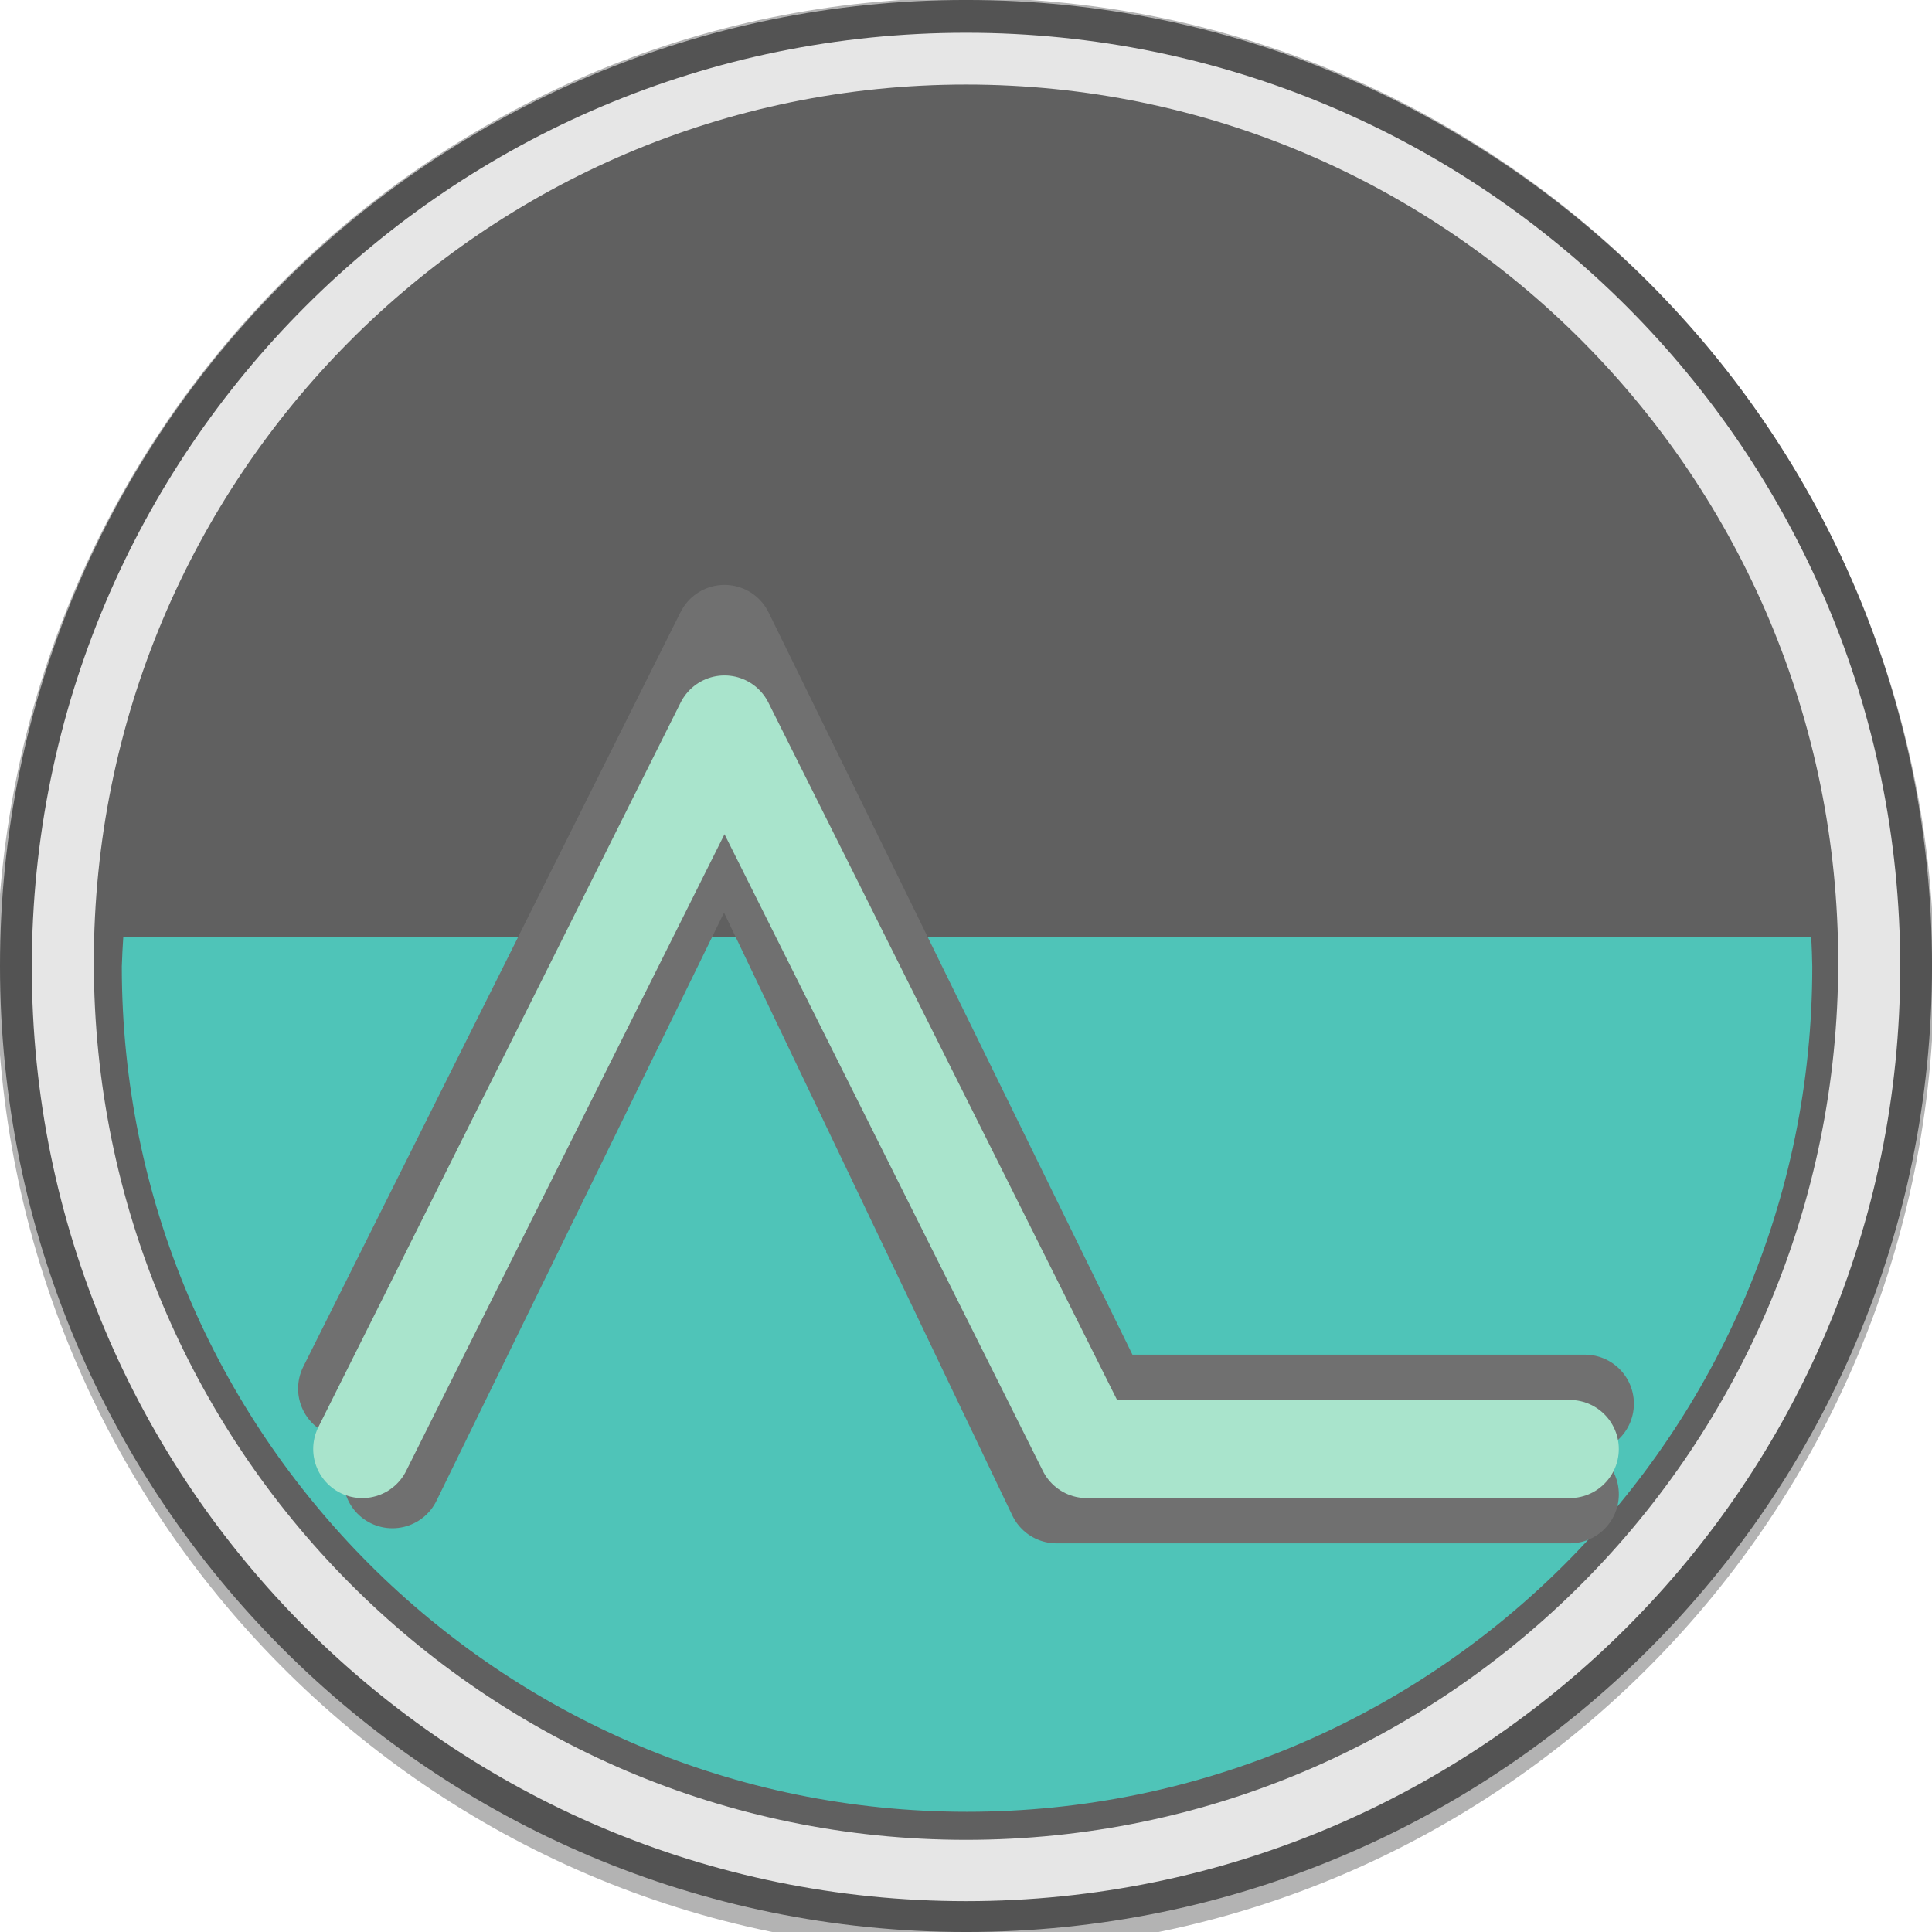
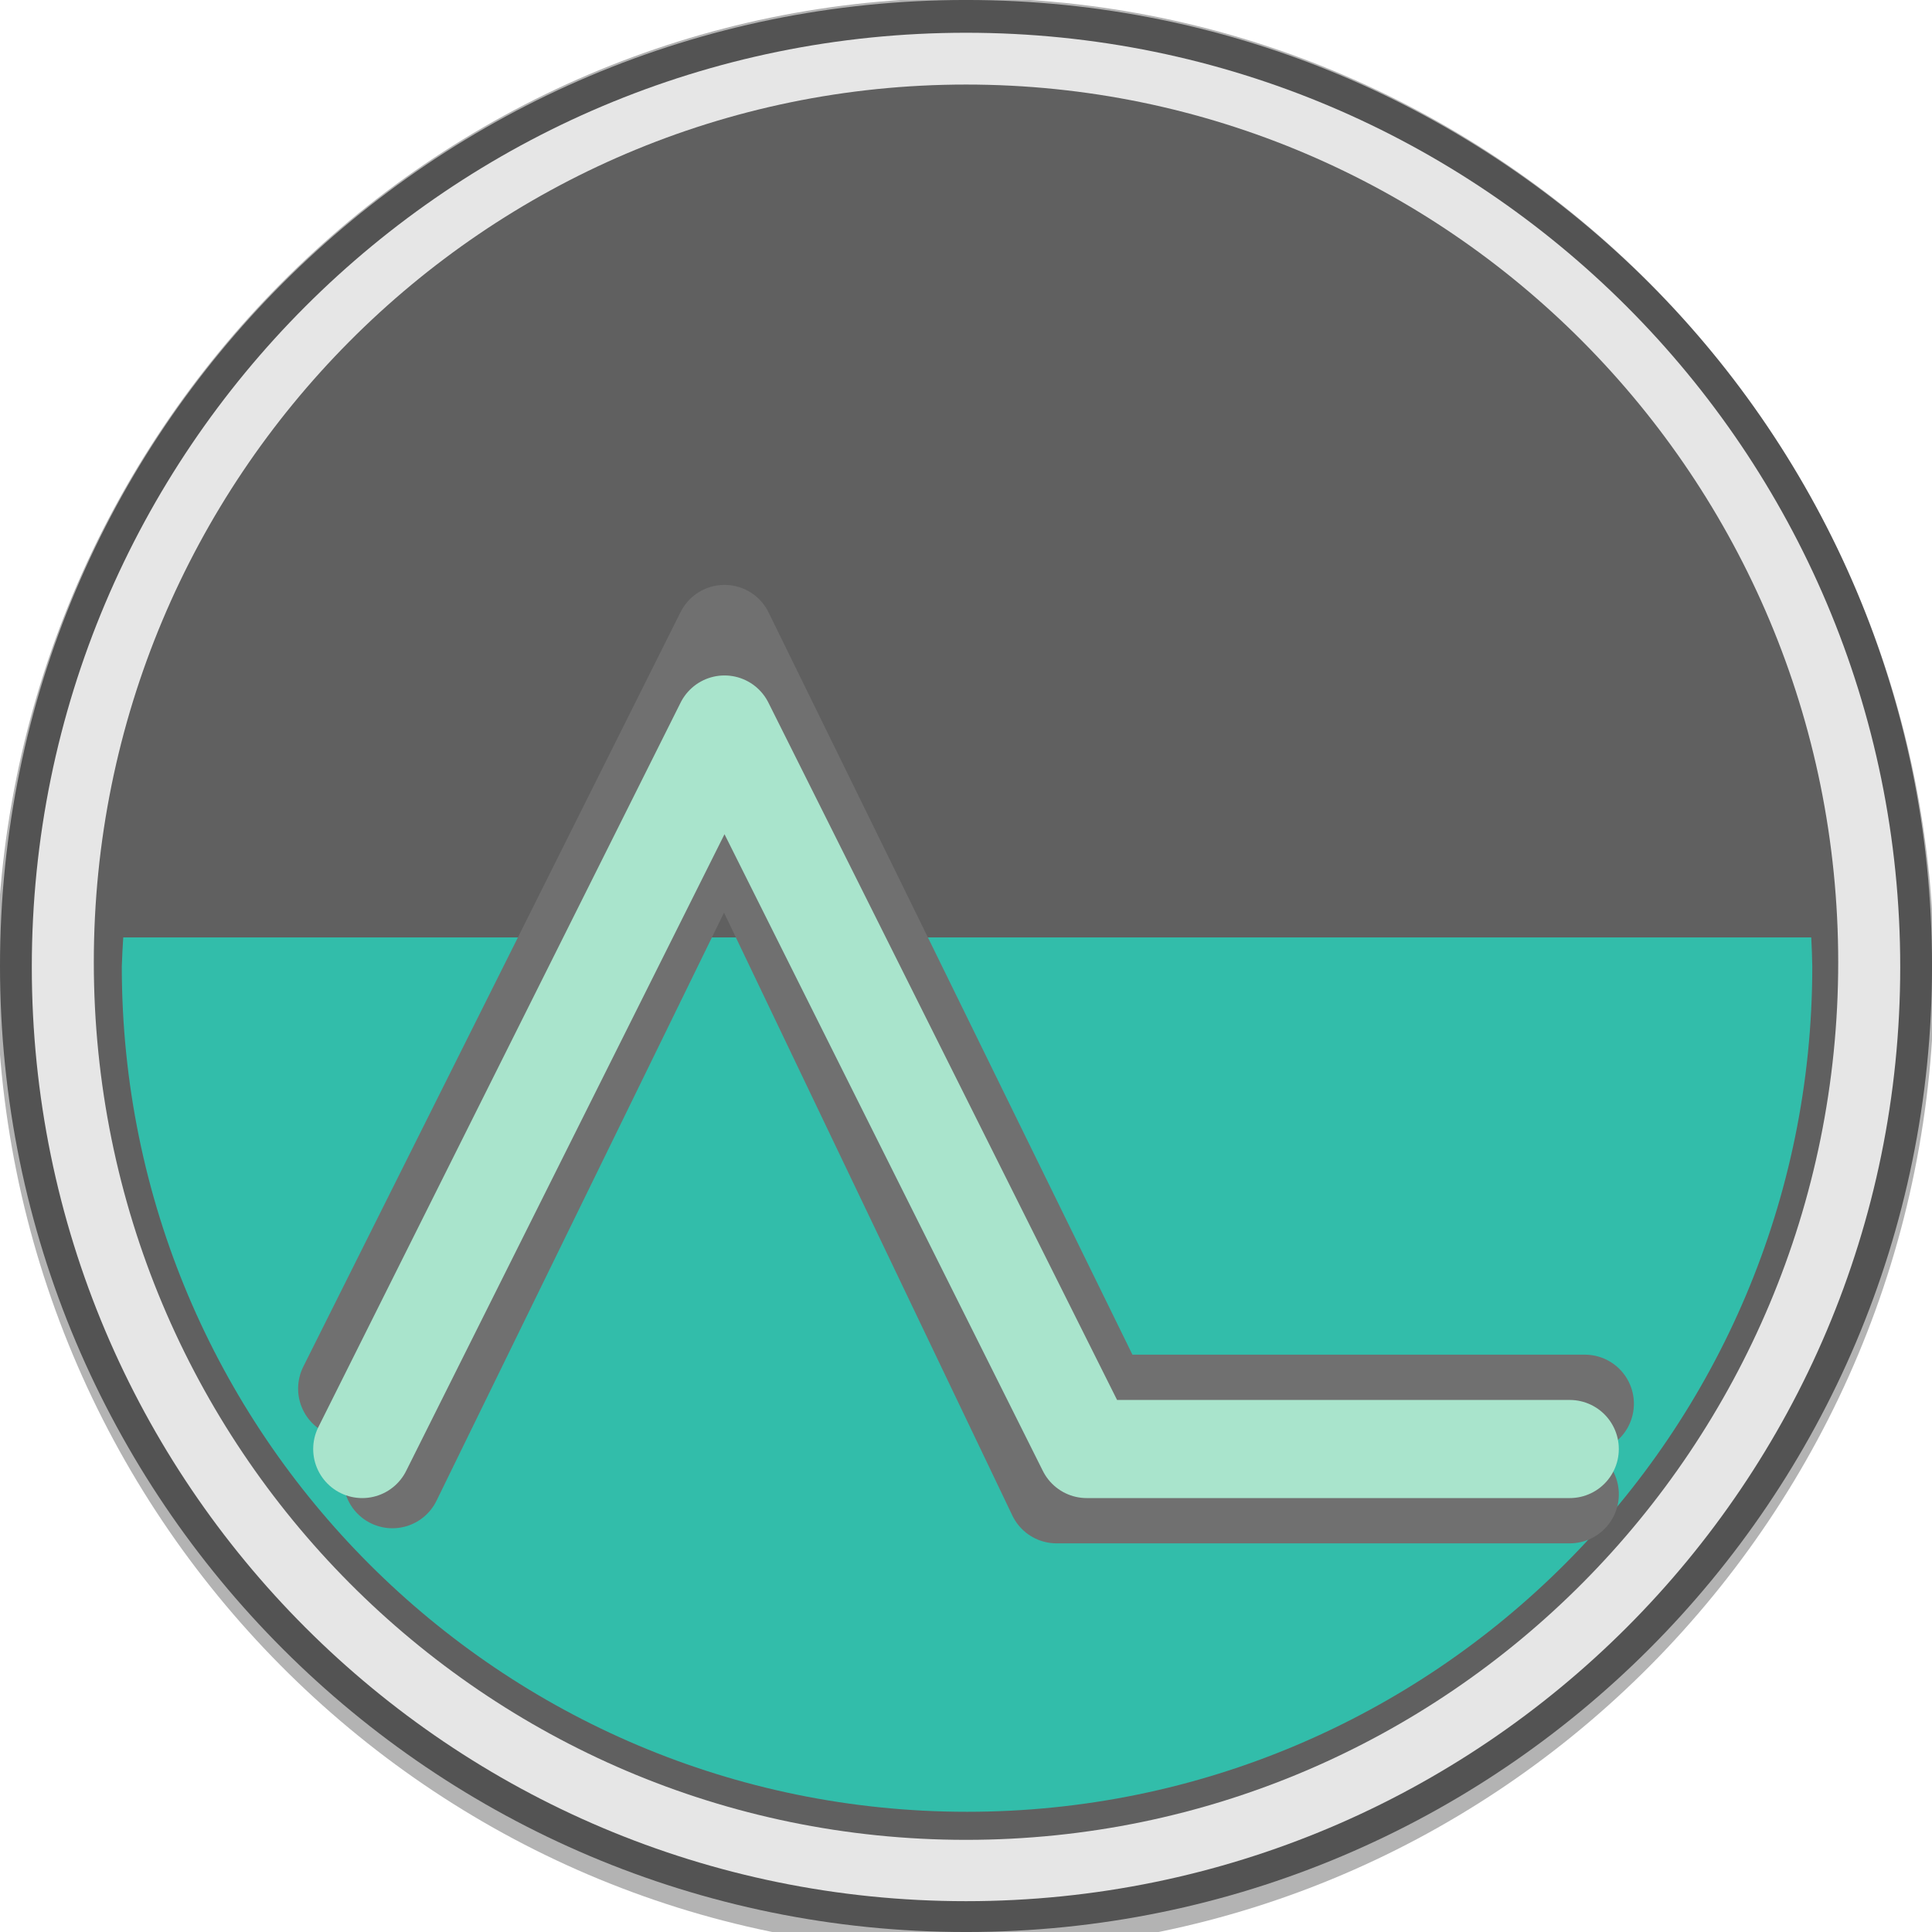
<svg xmlns="http://www.w3.org/2000/svg" width="256" height="256" viewBox="0 0 67.733 67.733" version="1.1" id="svg8">
  <defs id="defs2" />
  <g id="layer1" transform="translate(0,-229.2666)">
    <ellipse style="opacity:1;fill:#999999;fill-opacity:0.749;fill-rule:nonzero;stroke:none;stroke-width:0.267;stroke-miterlimit:4;stroke-dasharray:none;stroke-opacity:1" id="path817-7" cx="33.848" cy="263.436" rx="33.961" ry="34.245" />
    <circle style="opacity:1;fill:#333333;fill-opacity:0.749;fill-rule:nonzero;stroke:none;stroke-width:0.265;stroke-miterlimit:4;stroke-dasharray:none;stroke-opacity:1" id="path817" cx="33.867" cy="263.133" r="33.867" />
    <ellipse style="opacity:1;fill:#f9f9f9;fill-opacity:0.882;fill-rule:nonzero;stroke:none;stroke-width:0.273;stroke-miterlimit:4;stroke-dasharray:none;stroke-opacity:1" id="path819" cx="33.867" cy="263.167" rx="32.752" ry="32.752" />
    <ellipse style="opacity:1;fill:#333333;fill-opacity:0.749;fill-rule:nonzero;stroke:none;stroke-width:0.274;stroke-miterlimit:4;stroke-dasharray:none;stroke-opacity:1" id="path821" cx="33.867" cy="263" rx="30.578" ry="30.769" />
-     <path style="opacity:1;fill:#4dd2c4;fill-opacity:0.875;fill-rule:nonzero;stroke:none;stroke-width:0.265;stroke-miterlimit:4;stroke-dasharray:none;stroke-opacity:1" d="m 4.321,262.131 a 29.633,29.633 0 0 0 -0.051,1.021 A 29.633,29.633 0 0 0 33.903,292.785 29.633,29.633 0 0 0 63.536,263.152 29.633,29.633 0 0 0 63.5,262.131 Z" id="path821-3" />
+     <path style="opacity:1;fill:#2ccab4;fill-opacity:0.875;fill-rule:nonzero;stroke:none;stroke-width:0.265;stroke-miterlimit:4;stroke-dasharray:none;stroke-opacity:1" d="m 4.321,262.131 a 29.633,29.633 0 0 0 -0.051,1.021 A 29.633,29.633 0 0 0 33.903,292.785 29.633,29.633 0 0 0 63.536,263.152 29.633,29.633 0 0 0 63.5,262.131 Z" id="path821-3" />
    <path style="fill:none;stroke:#707070;stroke-width:3.44;stroke-linecap:round;stroke-linejoin:round;stroke-miterlimit:4;stroke-dasharray:none;stroke-opacity:1;paint-order:markers stroke fill" d="M 12.171,277.95 25.4,251.492 38.629,278.479 H 55.562" id="path858-6-3" />
    <path style="fill:none;stroke:#707070;stroke-width:3.44;stroke-linecap:round;stroke-linejoin:round;stroke-miterlimit:4;stroke-dasharray:none;stroke-opacity:1;paint-order:markers stroke fill" d="M 13.758,281.125 25.4,257.312 37.042,281.654 h 17.992" id="path858-6" />
    <path style="fill:none;stroke:#a9e4cc;stroke-width:3.44;stroke-linecap:round;stroke-linejoin:round;stroke-miterlimit:4;stroke-dasharray:none;stroke-opacity:1;paint-order:markers stroke fill" d="m 12.7,280.067 12.7,-25.4 12.7,25.4 h 16.933" id="path858" />
  </g>
</svg>
